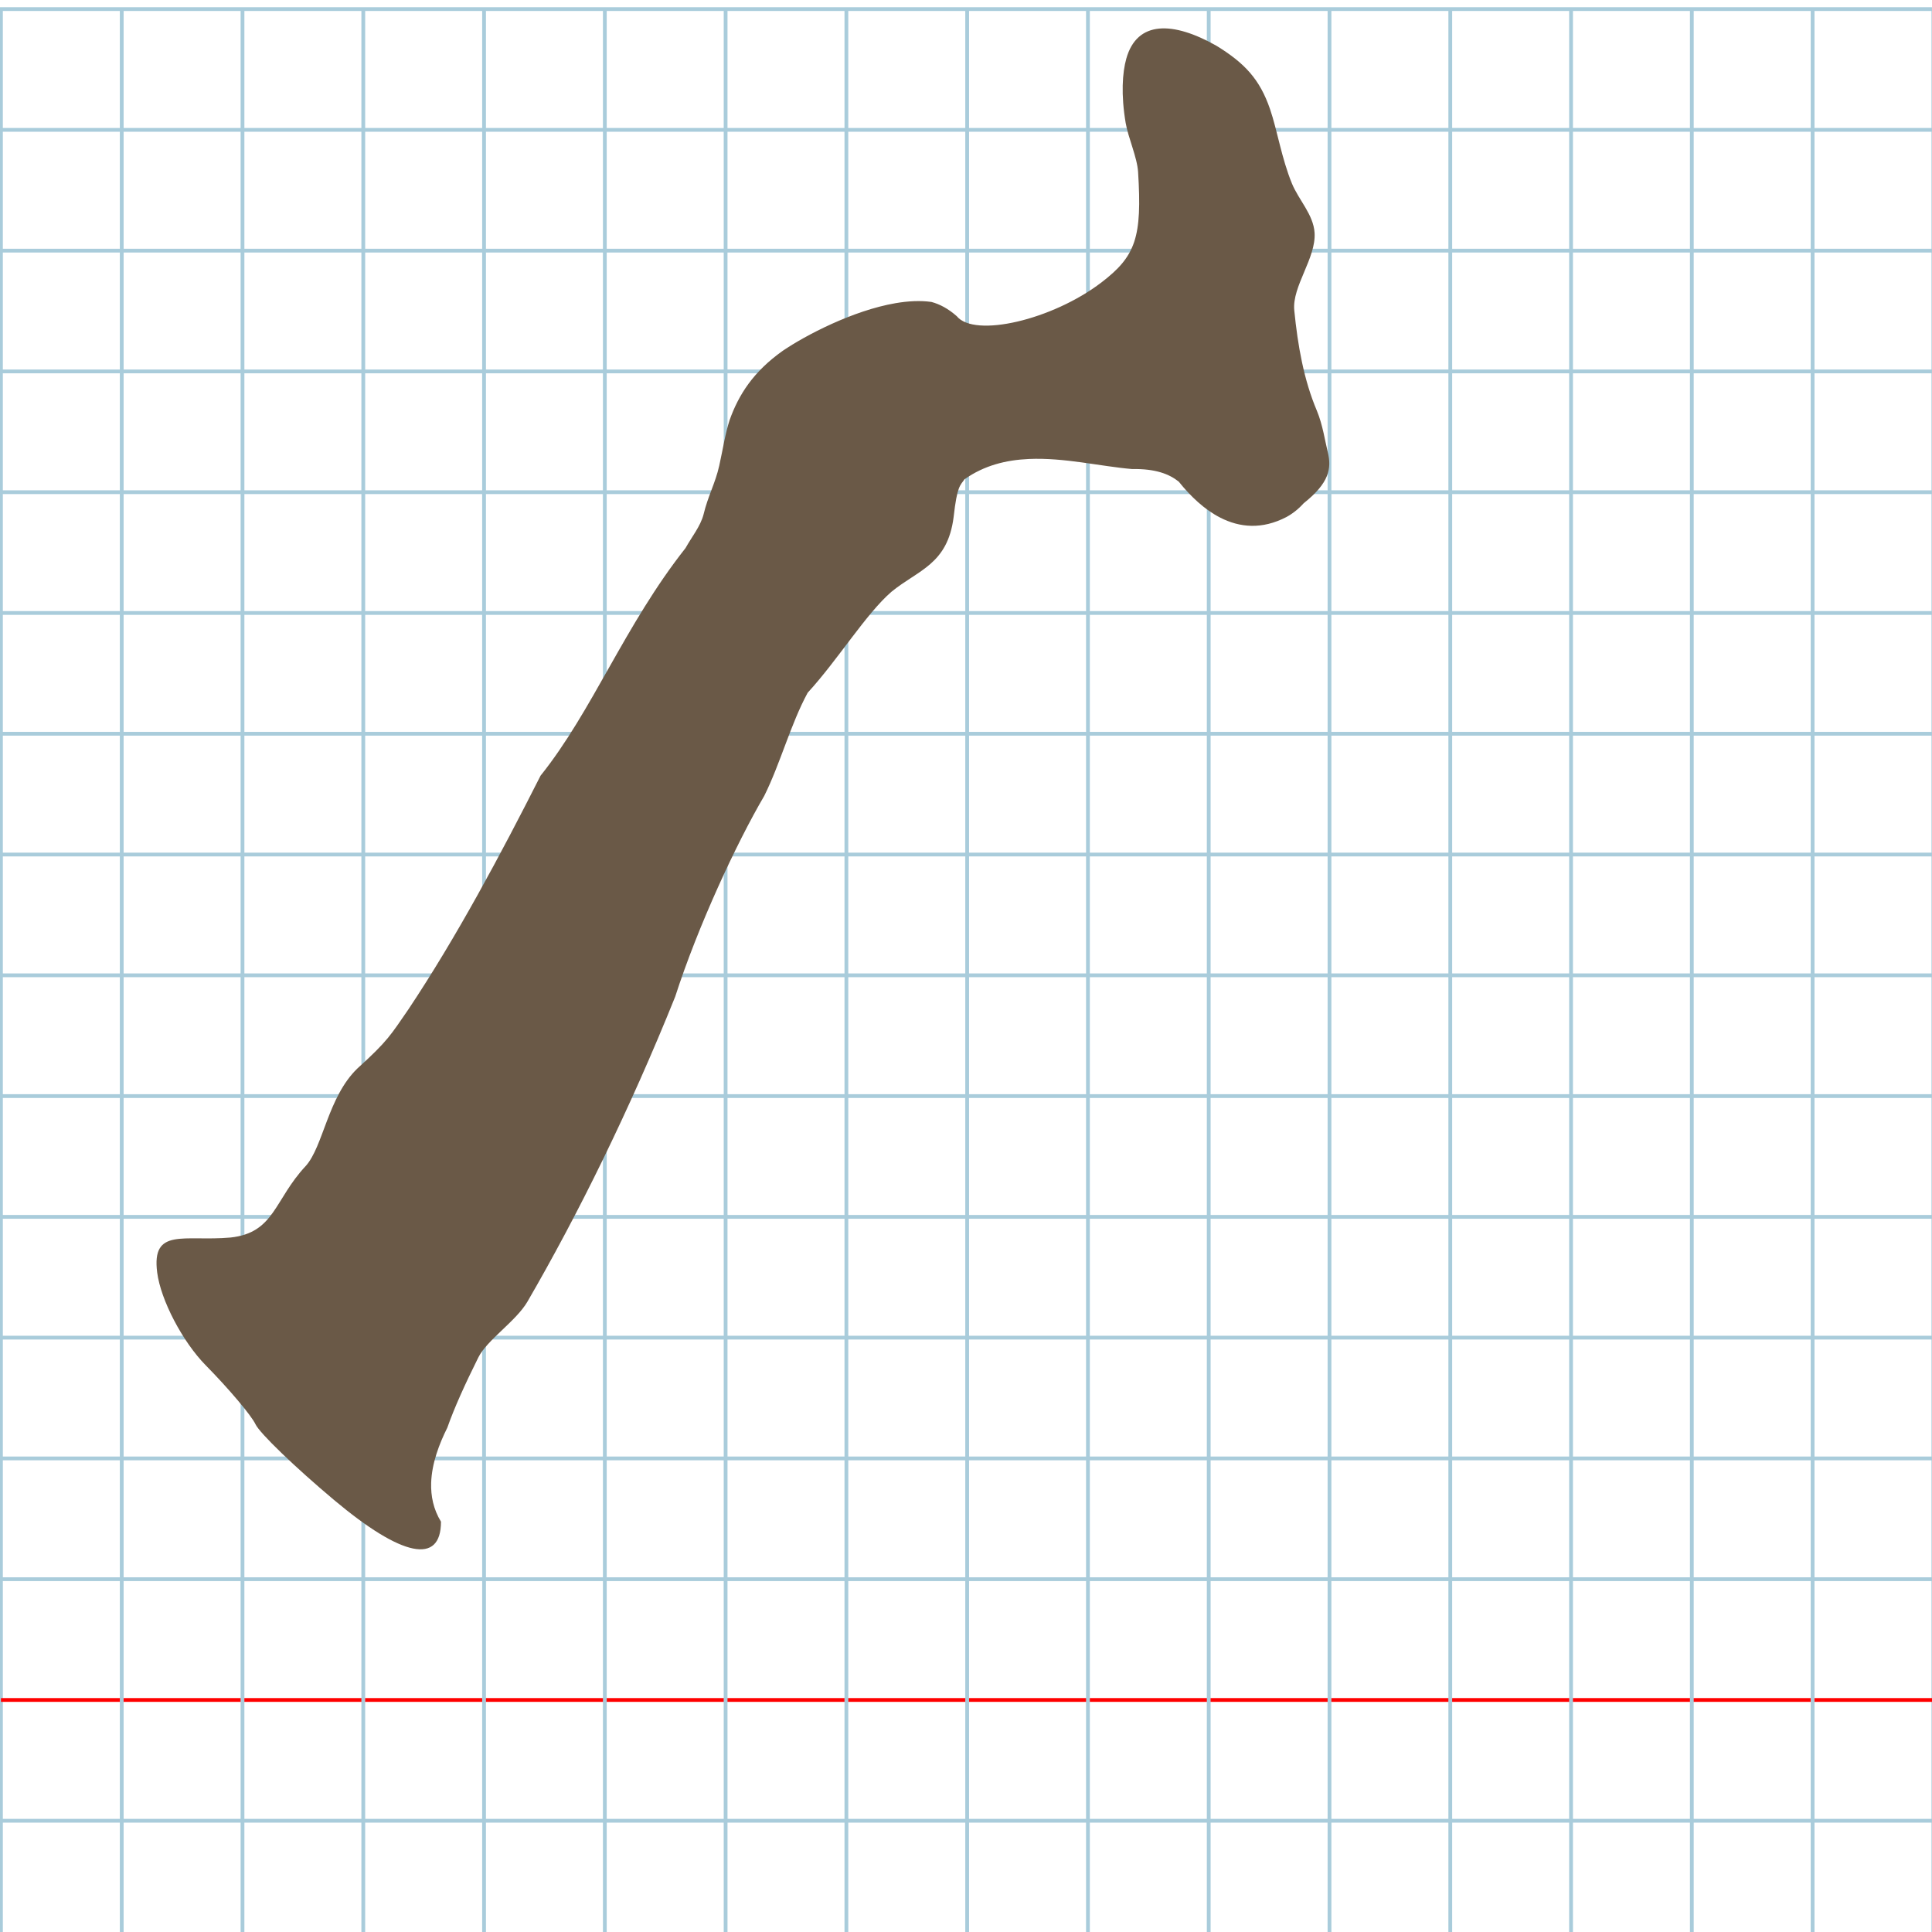
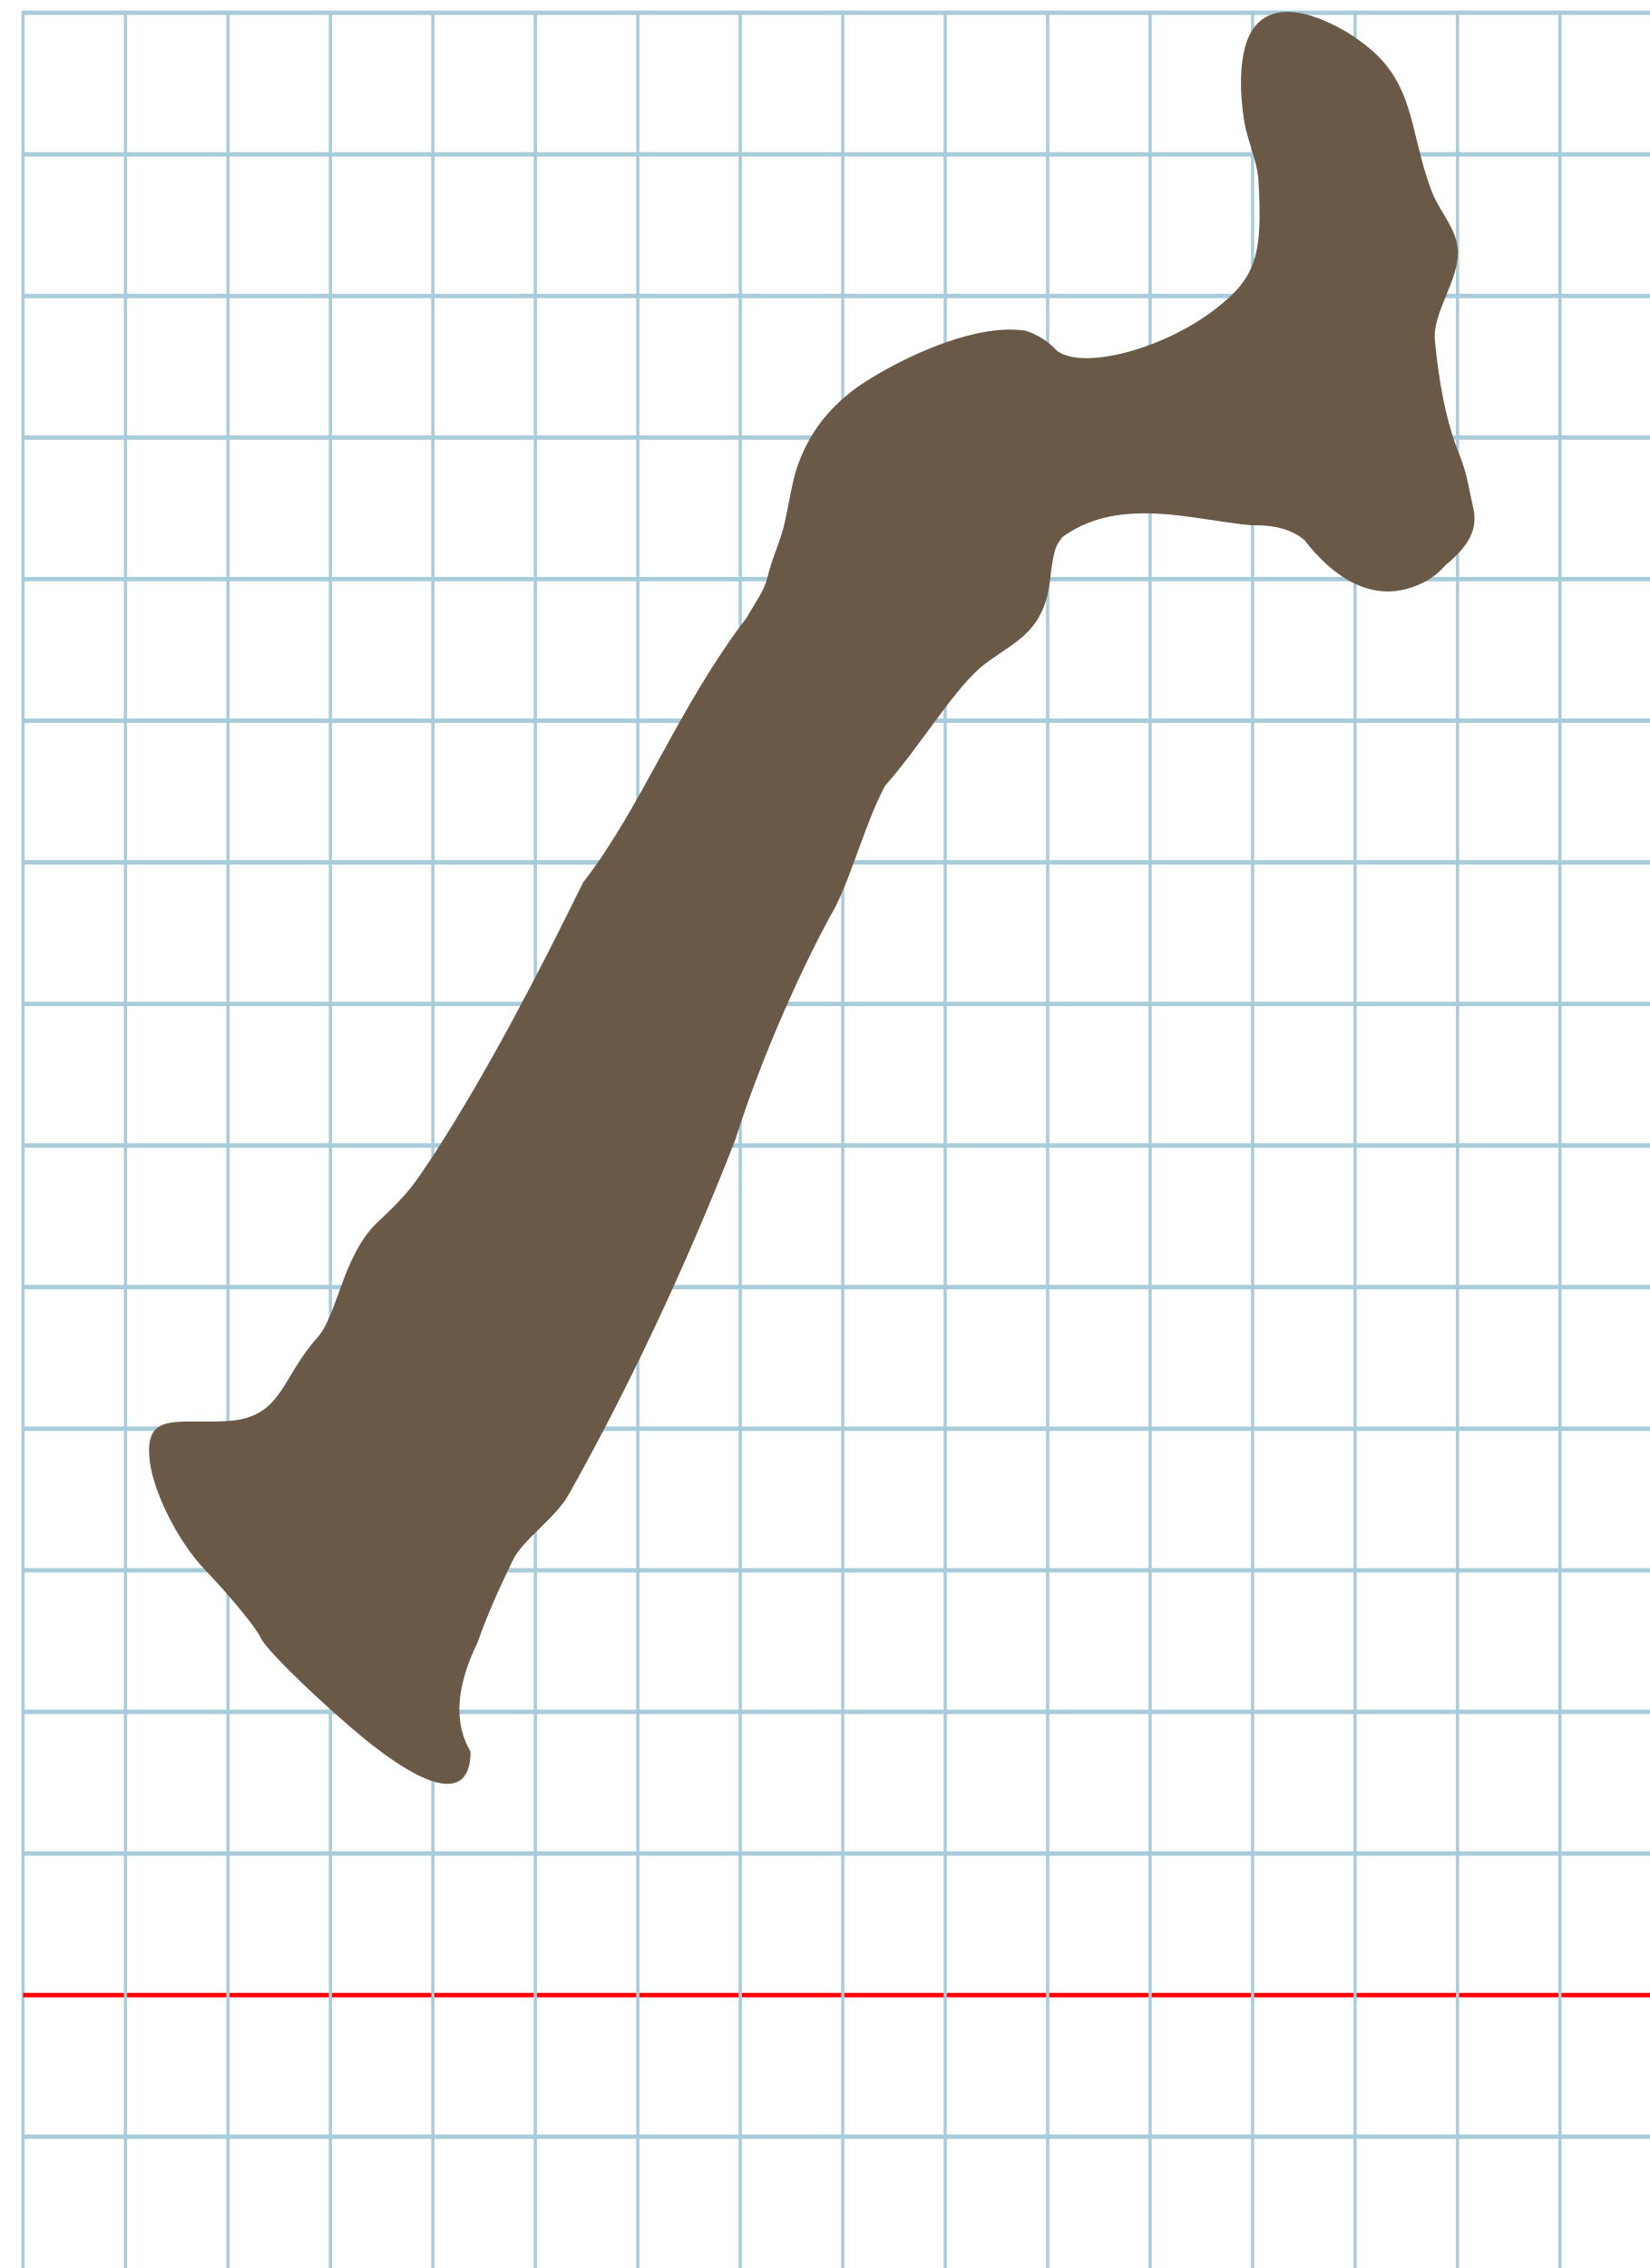
- <svg xmlns="http://www.w3.org/2000/svg" version="1.1" id="Layer_1" x="0px" y="0px" width="1024" height="1024" viewBox="0 0 1024 1024" enable-background="new 0 0 512 512" xml:space="preserve">
+ <svg xmlns="http://www.w3.org/2000/svg" version="1.1" id="Layer_1" x="0px" y="0px" width="800" height="1100" viewBox="0 0 800 1100" enable-background="new 0 0 512 512" xml:space="preserve">
  <defs id="defs70" />
-   <g id="Grid" transform="matrix(2.000458,0,0,2.000458,0.5001953,4.813853)">
+   <g id="Grid" transform="matrix(1.553199,0,0,2.146094,11.16159,6.184123)">
    <rect x="0" stroke-miterlimit="10" width="512" height="512" id="rect4" y="0" style="fill:none;stroke:#a9ccdb;stroke-miterlimit:10" />
    <line stroke-miterlimit="10" x1="0" y1="32" x2="512" y2="32" id="line6" style="fill:none;stroke:#a9ccdb;stroke-miterlimit:10" />
    <line stroke-miterlimit="10" x1="0" y1="64" x2="512" y2="64" id="line8" style="fill:none;stroke:#a9ccdb;stroke-miterlimit:10" />
    <line stroke-miterlimit="10" x1="0" y1="96" x2="512" y2="96" id="line10" style="fill:none;stroke:#a9ccdb;stroke-miterlimit:10" />
    <line stroke-miterlimit="10" x1="0" y1="128" x2="512" y2="128" id="line12" style="fill:none;stroke:#a9ccdb;stroke-miterlimit:10" />
    <line stroke-miterlimit="10" x1="0" y1="160" x2="512" y2="160" id="line14" style="fill:none;stroke:#a9ccdb;stroke-miterlimit:10" />
    <line stroke-miterlimit="10" x1="0" y1="192" x2="512" y2="192" id="line16" style="fill:none;stroke:#a9ccdb;stroke-miterlimit:10" />
    <line stroke-miterlimit="10" x1="0" y1="224" x2="512" y2="224" id="line18" style="fill:none;stroke:#a9ccdb;stroke-miterlimit:10" />
    <line stroke-miterlimit="10" x1="0" y1="256" x2="512" y2="256" id="line20" style="fill:none;stroke:#a9ccdb;stroke-miterlimit:10" />
    <line stroke-miterlimit="10" x1="0" y1="288" x2="512" y2="288" id="line22" style="fill:none;stroke:#a9ccdb;stroke-miterlimit:10" />
    <line stroke-miterlimit="10" x1="0" y1="320" x2="512" y2="320" id="line24" style="fill:none;stroke:#a9ccdb;stroke-miterlimit:10" />
    <line stroke-miterlimit="10" x1="0" y1="352" x2="512" y2="352" id="line26" style="fill:none;stroke:#a9ccdb;stroke-miterlimit:10" />
    <line stroke-miterlimit="10" x1="0" y1="384" x2="512" y2="384" id="line28" style="fill:none;stroke:#a9ccdb;stroke-miterlimit:10" />
    <line stroke-miterlimit="10" x1="0" y1="416" x2="512" y2="416" id="line30" style="fill:none;stroke:#a9ccdb;stroke-miterlimit:10" />
    <line stroke-miterlimit="10" x1="0" y1="448" x2="512" y2="448" id="line32" style="fill:none;stroke:#ff0000;stroke-miterlimit:10" />
    <line stroke-miterlimit="10" x1="0" y1="480" x2="512" y2="480" id="line34" style="fill:none;stroke:#a9ccdb;stroke-miterlimit:10" />
    <line stroke-miterlimit="10" x1="32" y1="0" x2="32" y2="512" id="line36" style="fill:none;stroke:#a9ccdb;stroke-miterlimit:10" />
    <line stroke-miterlimit="10" x1="64" y1="0" x2="64" y2="512" id="line38" style="fill:none;stroke:#a9ccdb;stroke-miterlimit:10" />
    <line stroke-miterlimit="10" x1="96" y1="0" x2="96" y2="512" id="line40" style="fill:none;stroke:#a9ccdb;stroke-miterlimit:10" />
    <line stroke-miterlimit="10" x1="128" y1="0" x2="128" y2="512" id="line42" style="fill:none;stroke:#a9ccdb;stroke-miterlimit:10" />
    <line stroke-miterlimit="10" x1="160" y1="0" x2="160" y2="512" id="line44" style="fill:none;stroke:#a9ccdb;stroke-miterlimit:10" />
    <line stroke-miterlimit="10" x1="192" y1="0" x2="192" y2="512" id="line46" style="fill:none;stroke:#a9ccdb;stroke-miterlimit:10" />
    <line stroke-miterlimit="10" x1="224" y1="0" x2="224" y2="512" id="line48" style="fill:none;stroke:#a9ccdb;stroke-miterlimit:10" />
    <line stroke-miterlimit="10" x1="256" y1="0" x2="256" y2="512" id="line50" style="fill:none;stroke:#a9ccdb;stroke-miterlimit:10" />
    <line stroke-miterlimit="10" x1="288" y1="0" x2="288" y2="512" id="line52" style="fill:none;stroke:#a9ccdb;stroke-miterlimit:10" />
    <line stroke-miterlimit="10" x1="320" y1="0" x2="320" y2="512" id="line54" style="fill:none;stroke:#a9ccdb;stroke-miterlimit:10" />
    <line stroke-miterlimit="10" x1="352" y1="0" x2="352" y2="512" id="line56" style="fill:none;stroke:#a9ccdb;stroke-miterlimit:10" />
    <line stroke-miterlimit="10" x1="384" y1="0" x2="384" y2="512" id="line58" style="fill:none;stroke:#a9ccdb;stroke-miterlimit:10" />
    <line stroke-miterlimit="10" x1="416" y1="0" x2="416" y2="512" id="line60" style="fill:none;stroke:#a9ccdb;stroke-miterlimit:10" />
    <line stroke-miterlimit="10" x1="448" y1="0" x2="448" y2="512" id="line62" style="fill:none;stroke:#a9ccdb;stroke-miterlimit:10" />
    <line stroke-miterlimit="10" x1="480" y1="0" x2="480" y2="512" id="line64" style="fill:none;stroke:#a9ccdb;stroke-miterlimit:10" />
  </g>
-   <path style="fill:#6a5947" d="m 596.972,31.046 c -2.108,7.487 -2.876,19.096 -0.344,34.113 1.326,7.865 6.099,18.188 6.588,26.064 2.147,34.55 -1.178,44.538 -19.478,58.506 -26.016,19.859 -67.244,29.457 -76.647,17.843 -4.519,-3.992 -9.002,-6.353 -13.405,-7.531 -5.883,-0.84 -12.384,-0.496 -19.101,0.663 -22.555,3.89 -47.54,16.962 -59.699,25.215 -15.664,11.1 -23.421,23.36 -28.205,36.815 -2.333,7.195 -3.418,14.865 -5.474,24.111 -2.069,9.29 -5.984,16.047 -8.328,25.883 -1.665,6.286 -6.239,11.829 -9.55,17.78 -32.223,40.805 -49.337,86.328 -76.824,120.617 -21.061,41.622 -44.508,85.536 -69.997,123.794 -9.408,13.589 -10.775,16.63 -27.13,31.436 -15.62,15.136 -18.024,41.286 -27.311,51.619 -16.839,17.978 -16.439,35.442 -39.967,37.95 -24.495,2.154 -41.848,-5.497 -38.794,18.495 1.856,14.58 13.44,36.734 25.743,49.231 12.303,12.497 24.18,26.57 26.393,31.273 2.214,4.703 20.914,22.729 41.556,40.058 36.125,30.326 56.731,34.516 56.731,11.536 -4.023,-6.578 -5.427,-13.595 -5.206,-20.559 0.331,-10.424 4.301,-20.729 8.572,-29.271 3.703,-10.539 9.398,-23.076 16.434,-37.221 4.644,-9.336 20.024,-19.222 26.047,-29.601 26.597,-45.831 54.037,-101.29 78.288,-161.604 12.081,-37.487 32.556,-81.465 47.171,-106.373 8.526,-17.049 14.008,-38.101 23.056,-54.734 16.044,-17.471 30.913,-41.855 44.412,-53.516 14.158,-11.583 29.724,-14.415 32.932,-39.537 1.882,-16.946 3.566,-16.766 5.769,-20.059 10.486,-7.428 22.175,-10.241 34.129,-10.773 18.794,-0.836 38.24,3.965 54.686,5.333 12.425,-0.22 19.703,2.649 24.744,6.674 6.295,7.87 13.66,14.802 21.919,19.044 10.402,5.343 22.224,6.42 35.118,-0.266 3.317,-1.805 6.39,-4.217 9.182,-7.328 6.725,-5.34 10.523,-9.964 12.302,-14.454 1.654,-4.174 1.563,-8.233 0.457,-12.644 -1.372,-5.471 -2.654,-14.454 -5.757,-21.902 -6.929,-16.333 -10.143,-34.558 -11.993,-53.236 -1.257,-12.693 11.634,-27.693 10.763,-41.141 -0.624,-9.643 -8.417,-17.357 -12.015,-26.111 -5.472,-13.313 -7.744,-28.192 -11.602,-39.431 -5.447,-15.867 -13.486,-24.397 -28.463,-33.592 -22.847,-12.921 -41.972,-13.521 -47.702,6.832 z" id="path3764" />
+   <path style="fill:#6a5947" d="m 603.943,22.813 c -2.18,7.982 -2.974,20.359 -0.356,36.369 1.371,8.385 6.308,19.391 6.814,27.788 2.22,36.835 -1.219,47.483 -20.146,62.375 -26.909,21.172 -69.551,31.405 -79.277,19.023 -4.674,-4.256 -9.311,-6.773 -13.864,-8.029 -6.085,-0.895 -12.809,-0.529 -19.756,0.706 -23.329,4.147 -49.171,18.084 -61.747,26.882 -16.201,11.834 -24.225,24.904 -29.172,39.249 -2.413,7.67 -3.535,15.848 -5.662,25.705 -2.14,9.904 -6.189,17.108 -8.613,27.595 -1.722,6.701 -6.453,12.611 -9.878,18.956 -33.328,43.504 -51.029,92.036 -79.459,128.594 -21.784,44.374 -46.034,91.192 -72.398,131.98 -9.731,14.487 -11.145,17.729 -28.06,33.515 -16.156,16.137 -18.643,44.016 -28.248,55.032 -17.417,19.167 -17.003,37.786 -41.338,40.46 -25.335,2.297 -43.283,-5.86 -40.125,19.718 1.919,15.544 13.901,39.163 26.626,52.487 12.725,13.324 25.009,28.327 27.298,33.341 2.29,5.014 21.631,24.232 42.982,42.707 37.364,32.331 58.677,36.799 58.677,12.299 -4.161,-7.013 -5.613,-14.494 -5.384,-21.918 0.342,-11.113 4.448,-22.1 8.866,-31.206 3.83,-11.236 9.72,-24.601 16.997,-39.683 4.803,-9.954 20.711,-20.493 26.941,-31.558 27.51,-48.862 55.89,-107.988 80.973,-172.29 12.495,-39.966 33.673,-86.852 48.789,-113.407 8.818,-18.176 14.488,-40.621 23.847,-58.353 16.594,-18.627 31.974,-44.623 45.936,-57.055 14.644,-12.349 30.743,-15.368 34.061,-42.152 1.947,-18.066 3.689,-17.875 5.967,-21.385 10.846,-7.919 22.936,-10.918 35.299,-11.485 19.438,-0.892 39.551,4.228 56.562,5.685 12.851,-0.235 20.379,2.824 25.592,7.115 6.511,8.39 14.128,15.78 22.671,20.303 10.759,5.696 22.987,6.845 36.323,-0.283 3.43,-1.925 6.609,-4.496 9.497,-7.813 6.956,-5.693 10.884,-10.622 12.724,-15.409 1.711,-4.45 1.617,-8.777 0.473,-13.481 -1.419,-5.833 -2.745,-15.41 -5.955,-23.35 -7.167,-17.413 -10.491,-36.843 -12.404,-56.757 -1.3,-13.533 12.033,-29.524 11.133,-43.862 -0.646,-10.28 -8.706,-18.505 -12.427,-27.837 -5.659,-14.193 -8.009,-30.056 -12,-42.038 -5.634,-16.916 -13.949,-26.01 -29.439,-35.814 -23.631,-13.775 -43.412,-14.415 -49.338,7.283 z" id="path3764" />
</svg>
